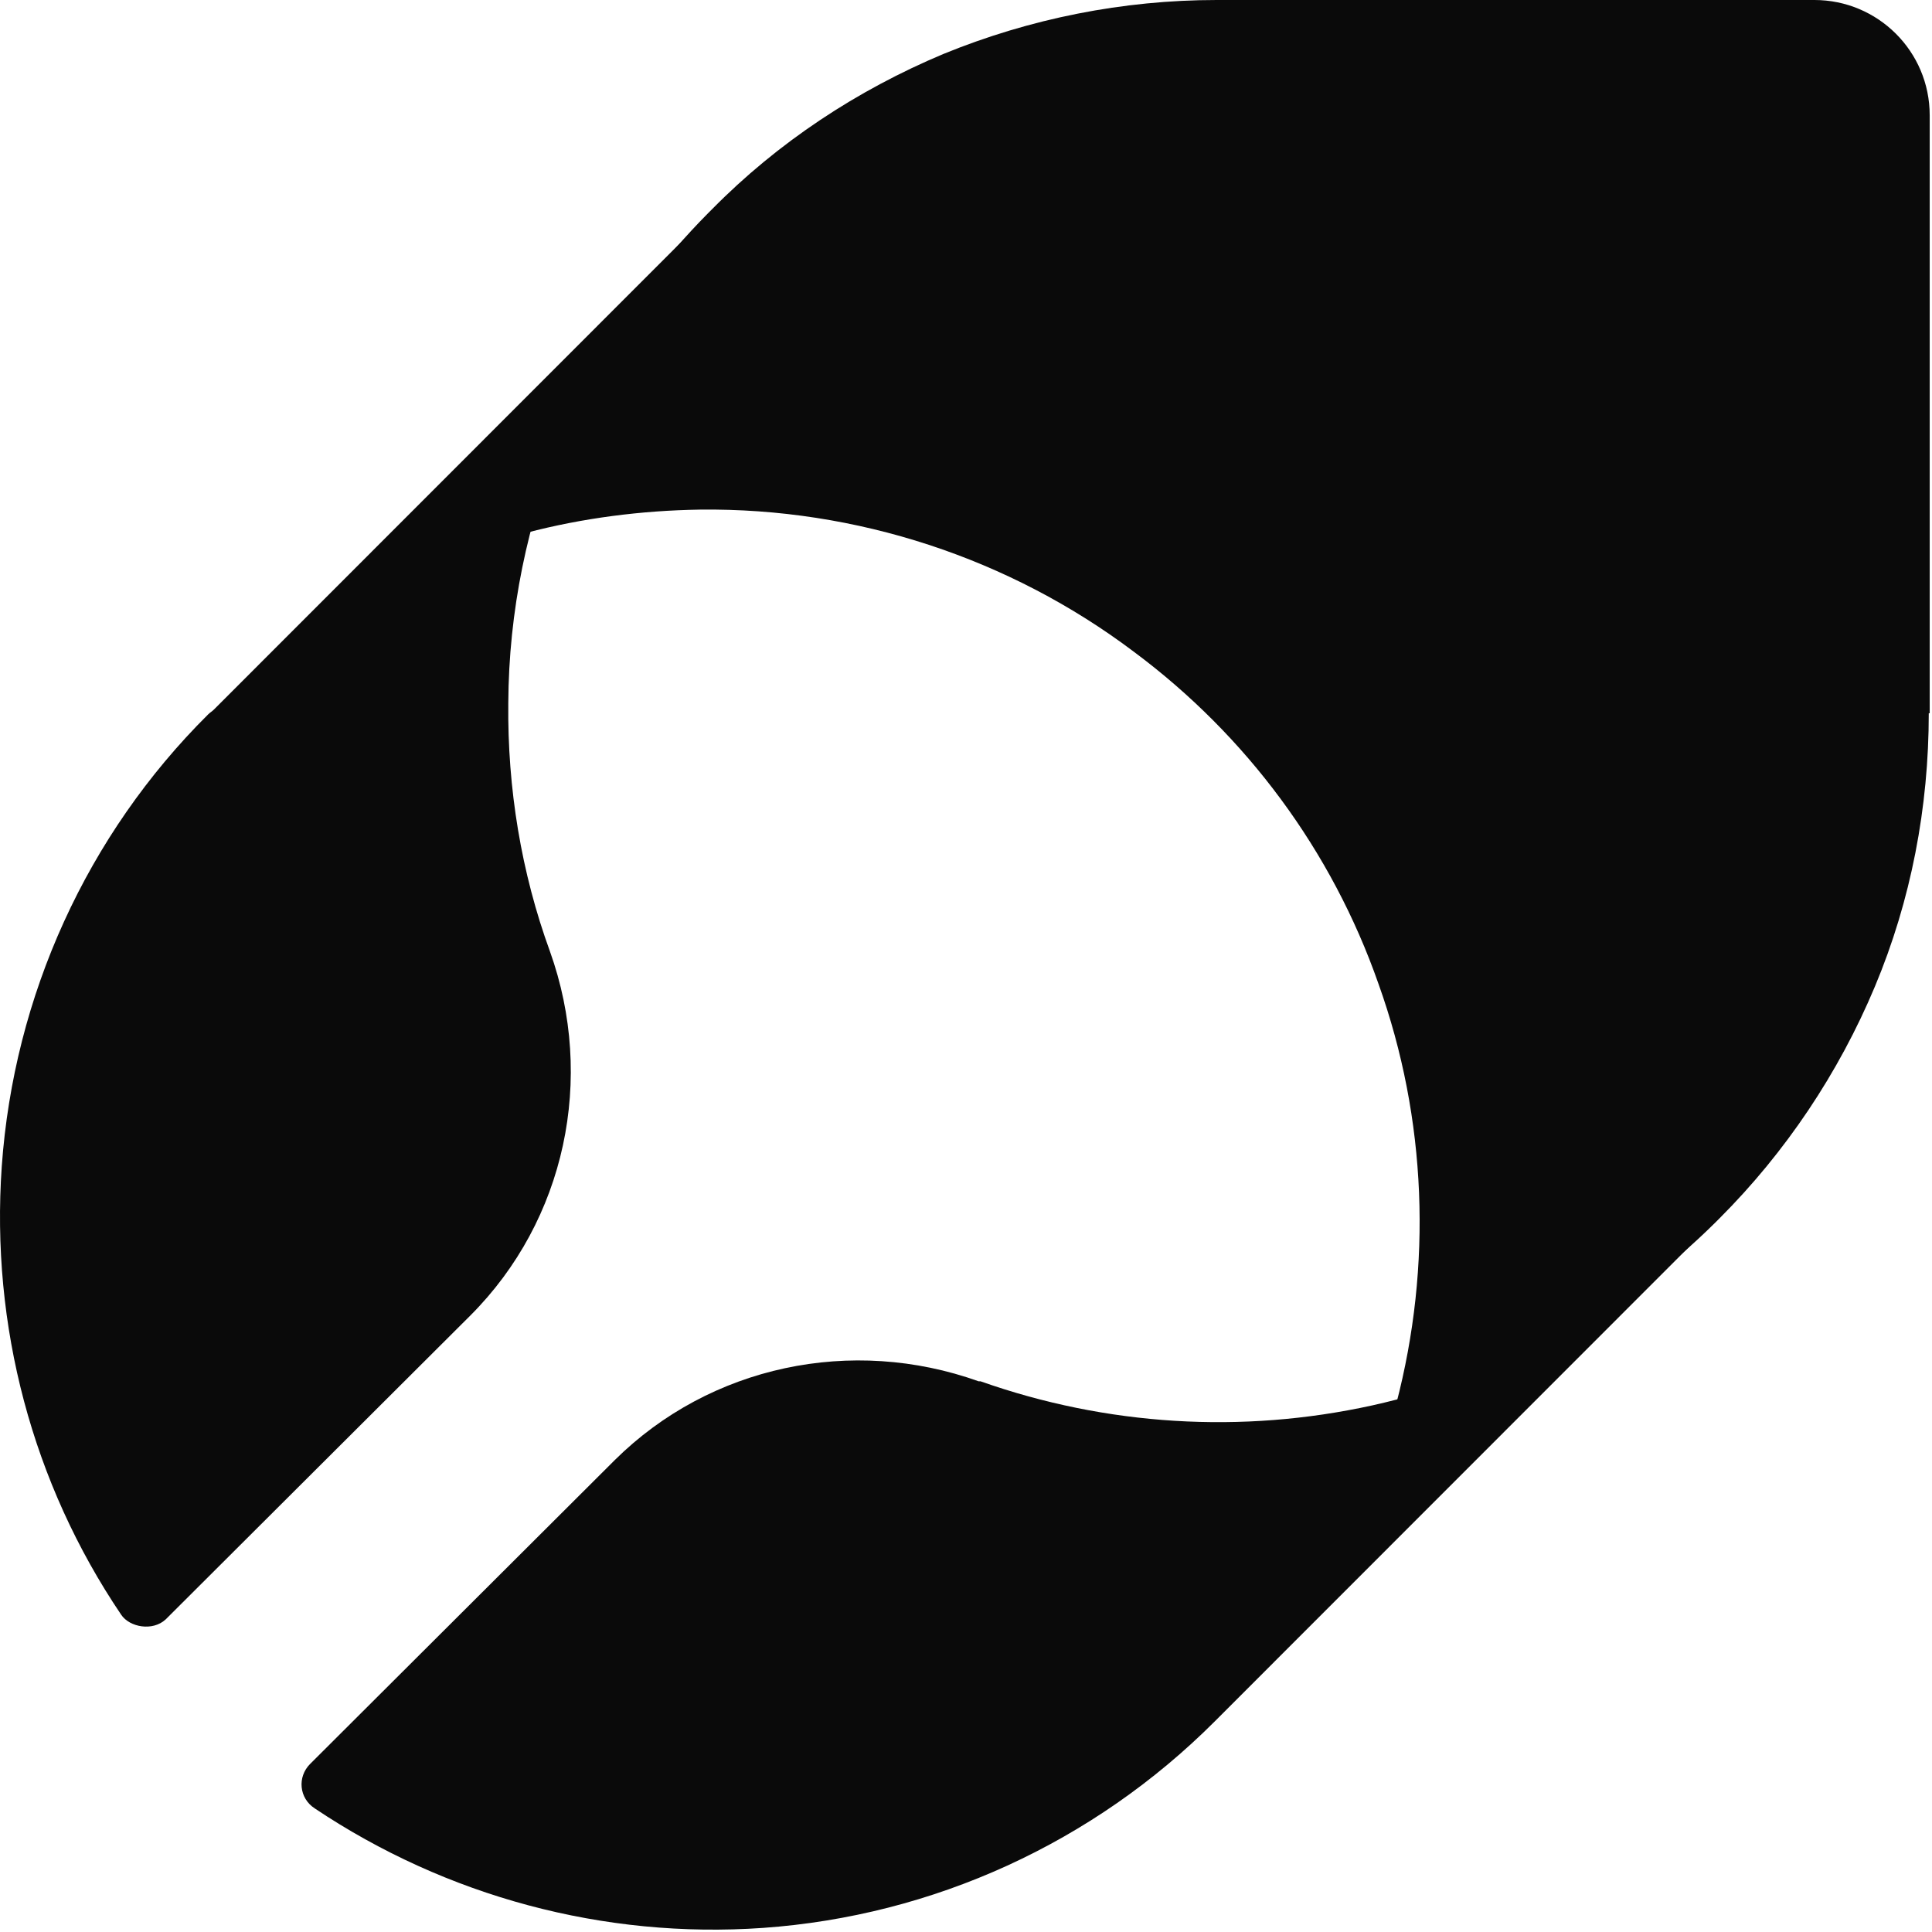
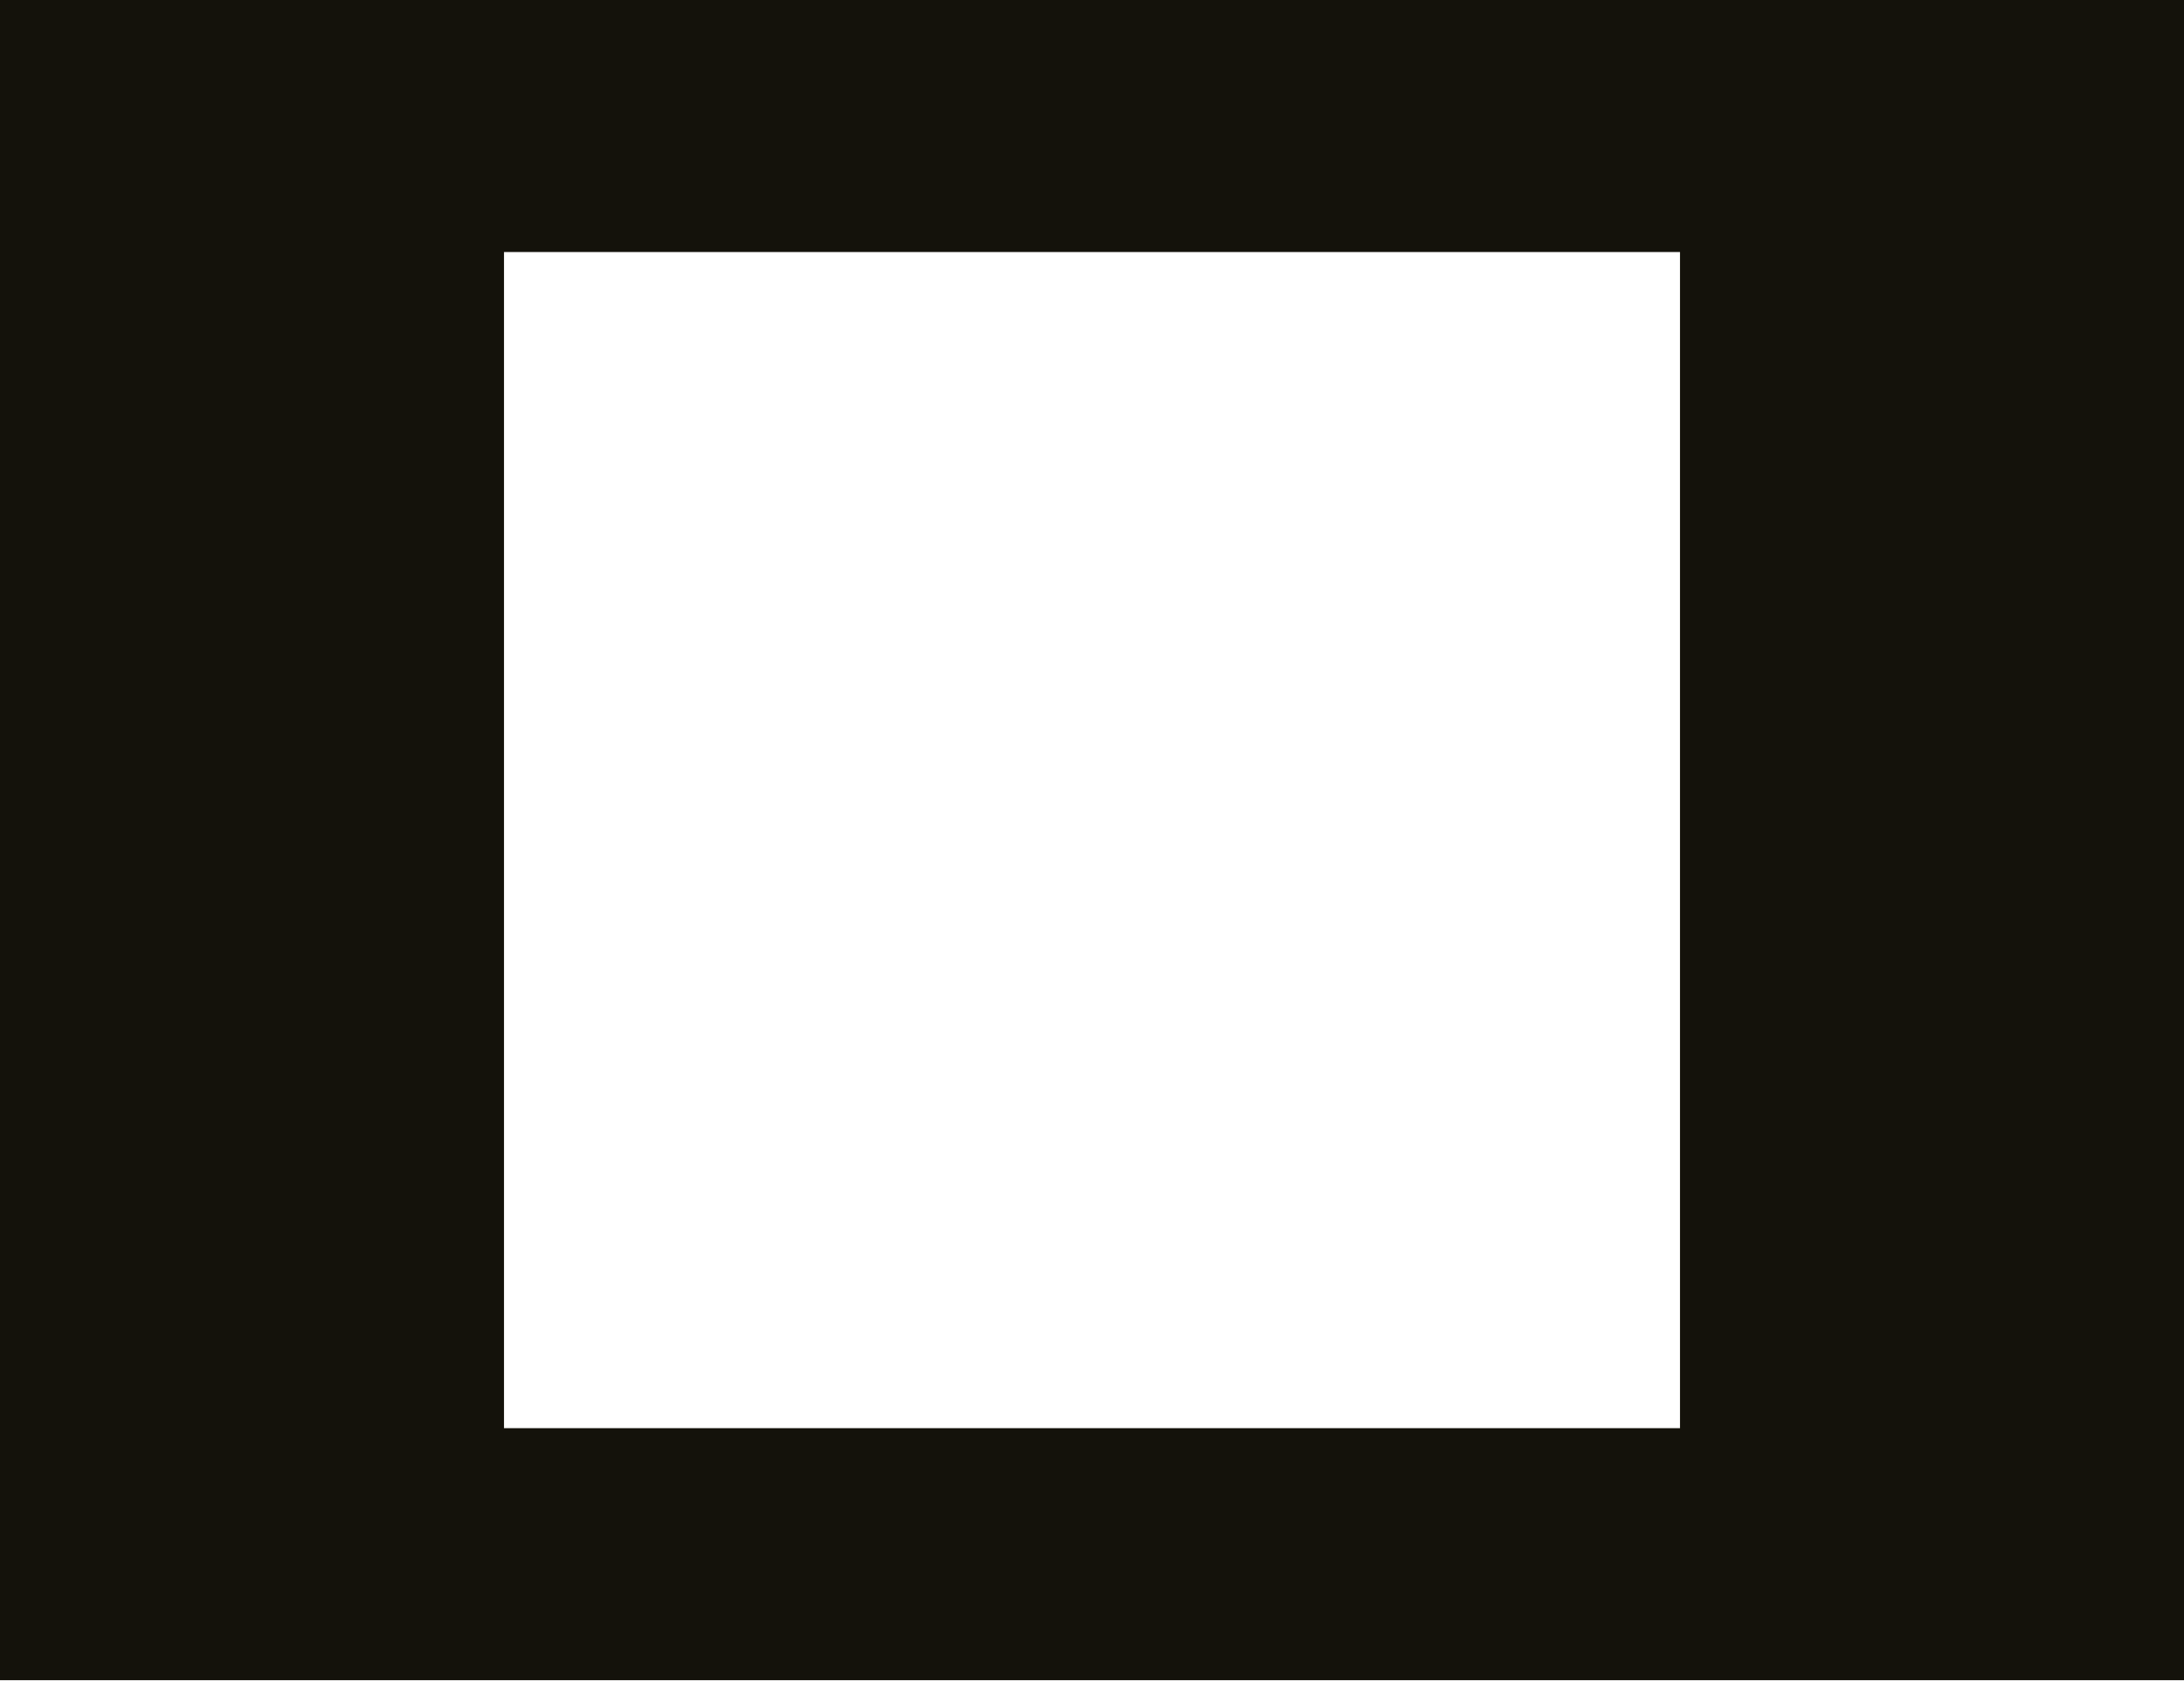
- <svg xmlns="http://www.w3.org/2000/svg" width="30" height="30" viewBox="0 0 502 502" fill="none">
-   <path d="M501.402 185.33V29.962C501.402 13.29 487.876 0 471.453 0H316.156C291.763 0 267.611 4.832 245.15 14.014C222.689 23.438 202.16 36.969 185.012 54.367L183.804 55.575C161.101 78.53 144.92 107.042 136.708 138.454C151.441 134.588 166.656 132.655 181.871 132.413C222.447 131.93 262.298 144.978 294.661 169.383C323.885 191.13 346.104 221.092 358.18 255.645C370.739 290.681 372.188 328.859 362.769 364.862C393.925 356.647 422.666 340.457 445.611 317.744L446.818 316.536C463.966 299.38 477.732 278.841 487.151 256.37C496.571 233.898 501.16 209.735 501.16 185.33H501.402Z" fill="#0a0a0a" />
-   <path d="M132.071 182.706C132.312 135.044 151.32 89.307 184.764 55.125L55.557 184.391C55.076 184.873 54.594 185.113 54.113 185.595C22.593 216.888 3.586 258.774 0.458 303.066C-2.43 344.47 8.397 385.392 31.496 419.575C33.699 422.835 39.677 423.907 43.046 420.778L122.206 341.822C146.989 317.028 154.689 280.198 142.899 247.219C135.44 226.758 131.831 204.852 132.071 182.706Z" fill="#0a0a0a" />
-   <path d="M446.067 316.547C421.284 340.86 390.245 357.71 356.56 365.172C322.634 372.635 287.506 370.468 254.783 358.914C254.783 358.914 254.542 358.914 254.301 358.914C221.338 347.118 184.525 354.821 159.742 379.375L80.581 458.331C77.212 461.701 77.694 467.238 81.784 469.885C115.95 492.754 156.855 503.827 198.24 500.938C242.512 497.809 284.137 478.792 315.656 447.258L316.859 446.054L446.067 316.788V316.547Z" fill="#0a0a0a" />
+ <svg xmlns="http://www.w3.org/2000/svg" width="260" height="200" viewBox="0 0 260 200" fill="none">
+   <path fill-rule="evenodd" clip-rule="evenodd" d="M260 0V200H0V0H260ZM60 30V170H200V30H60Z" fill="#14120B" />
</svg>
